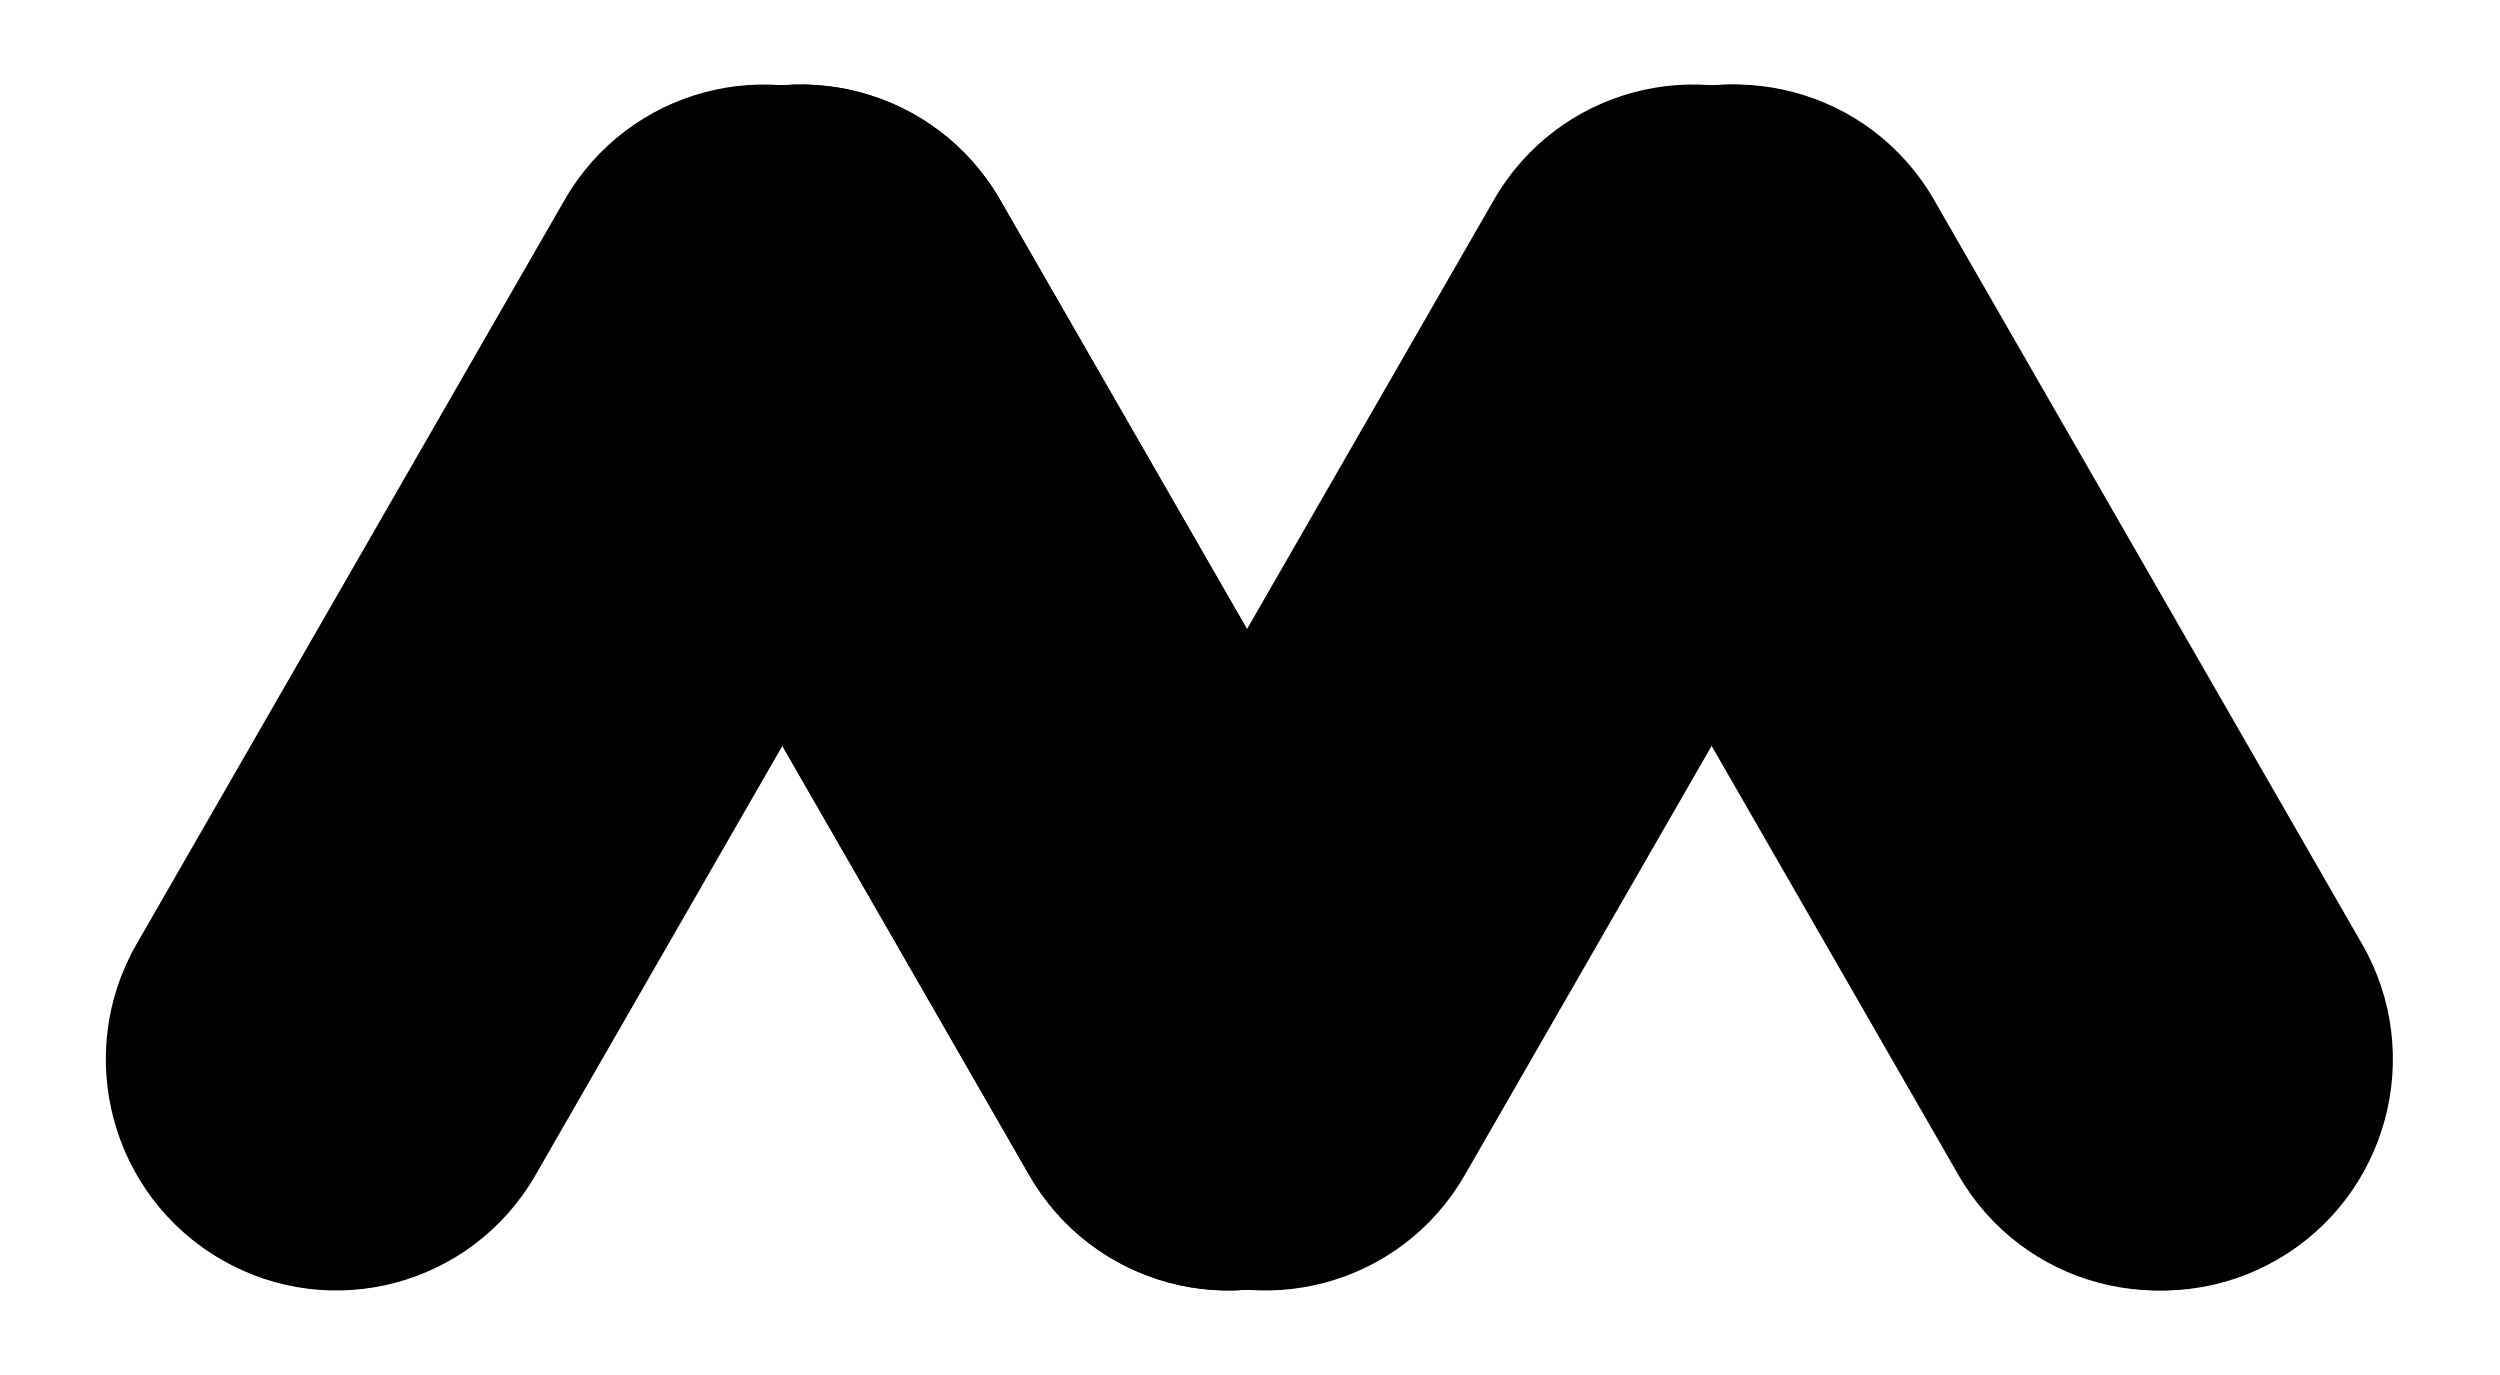
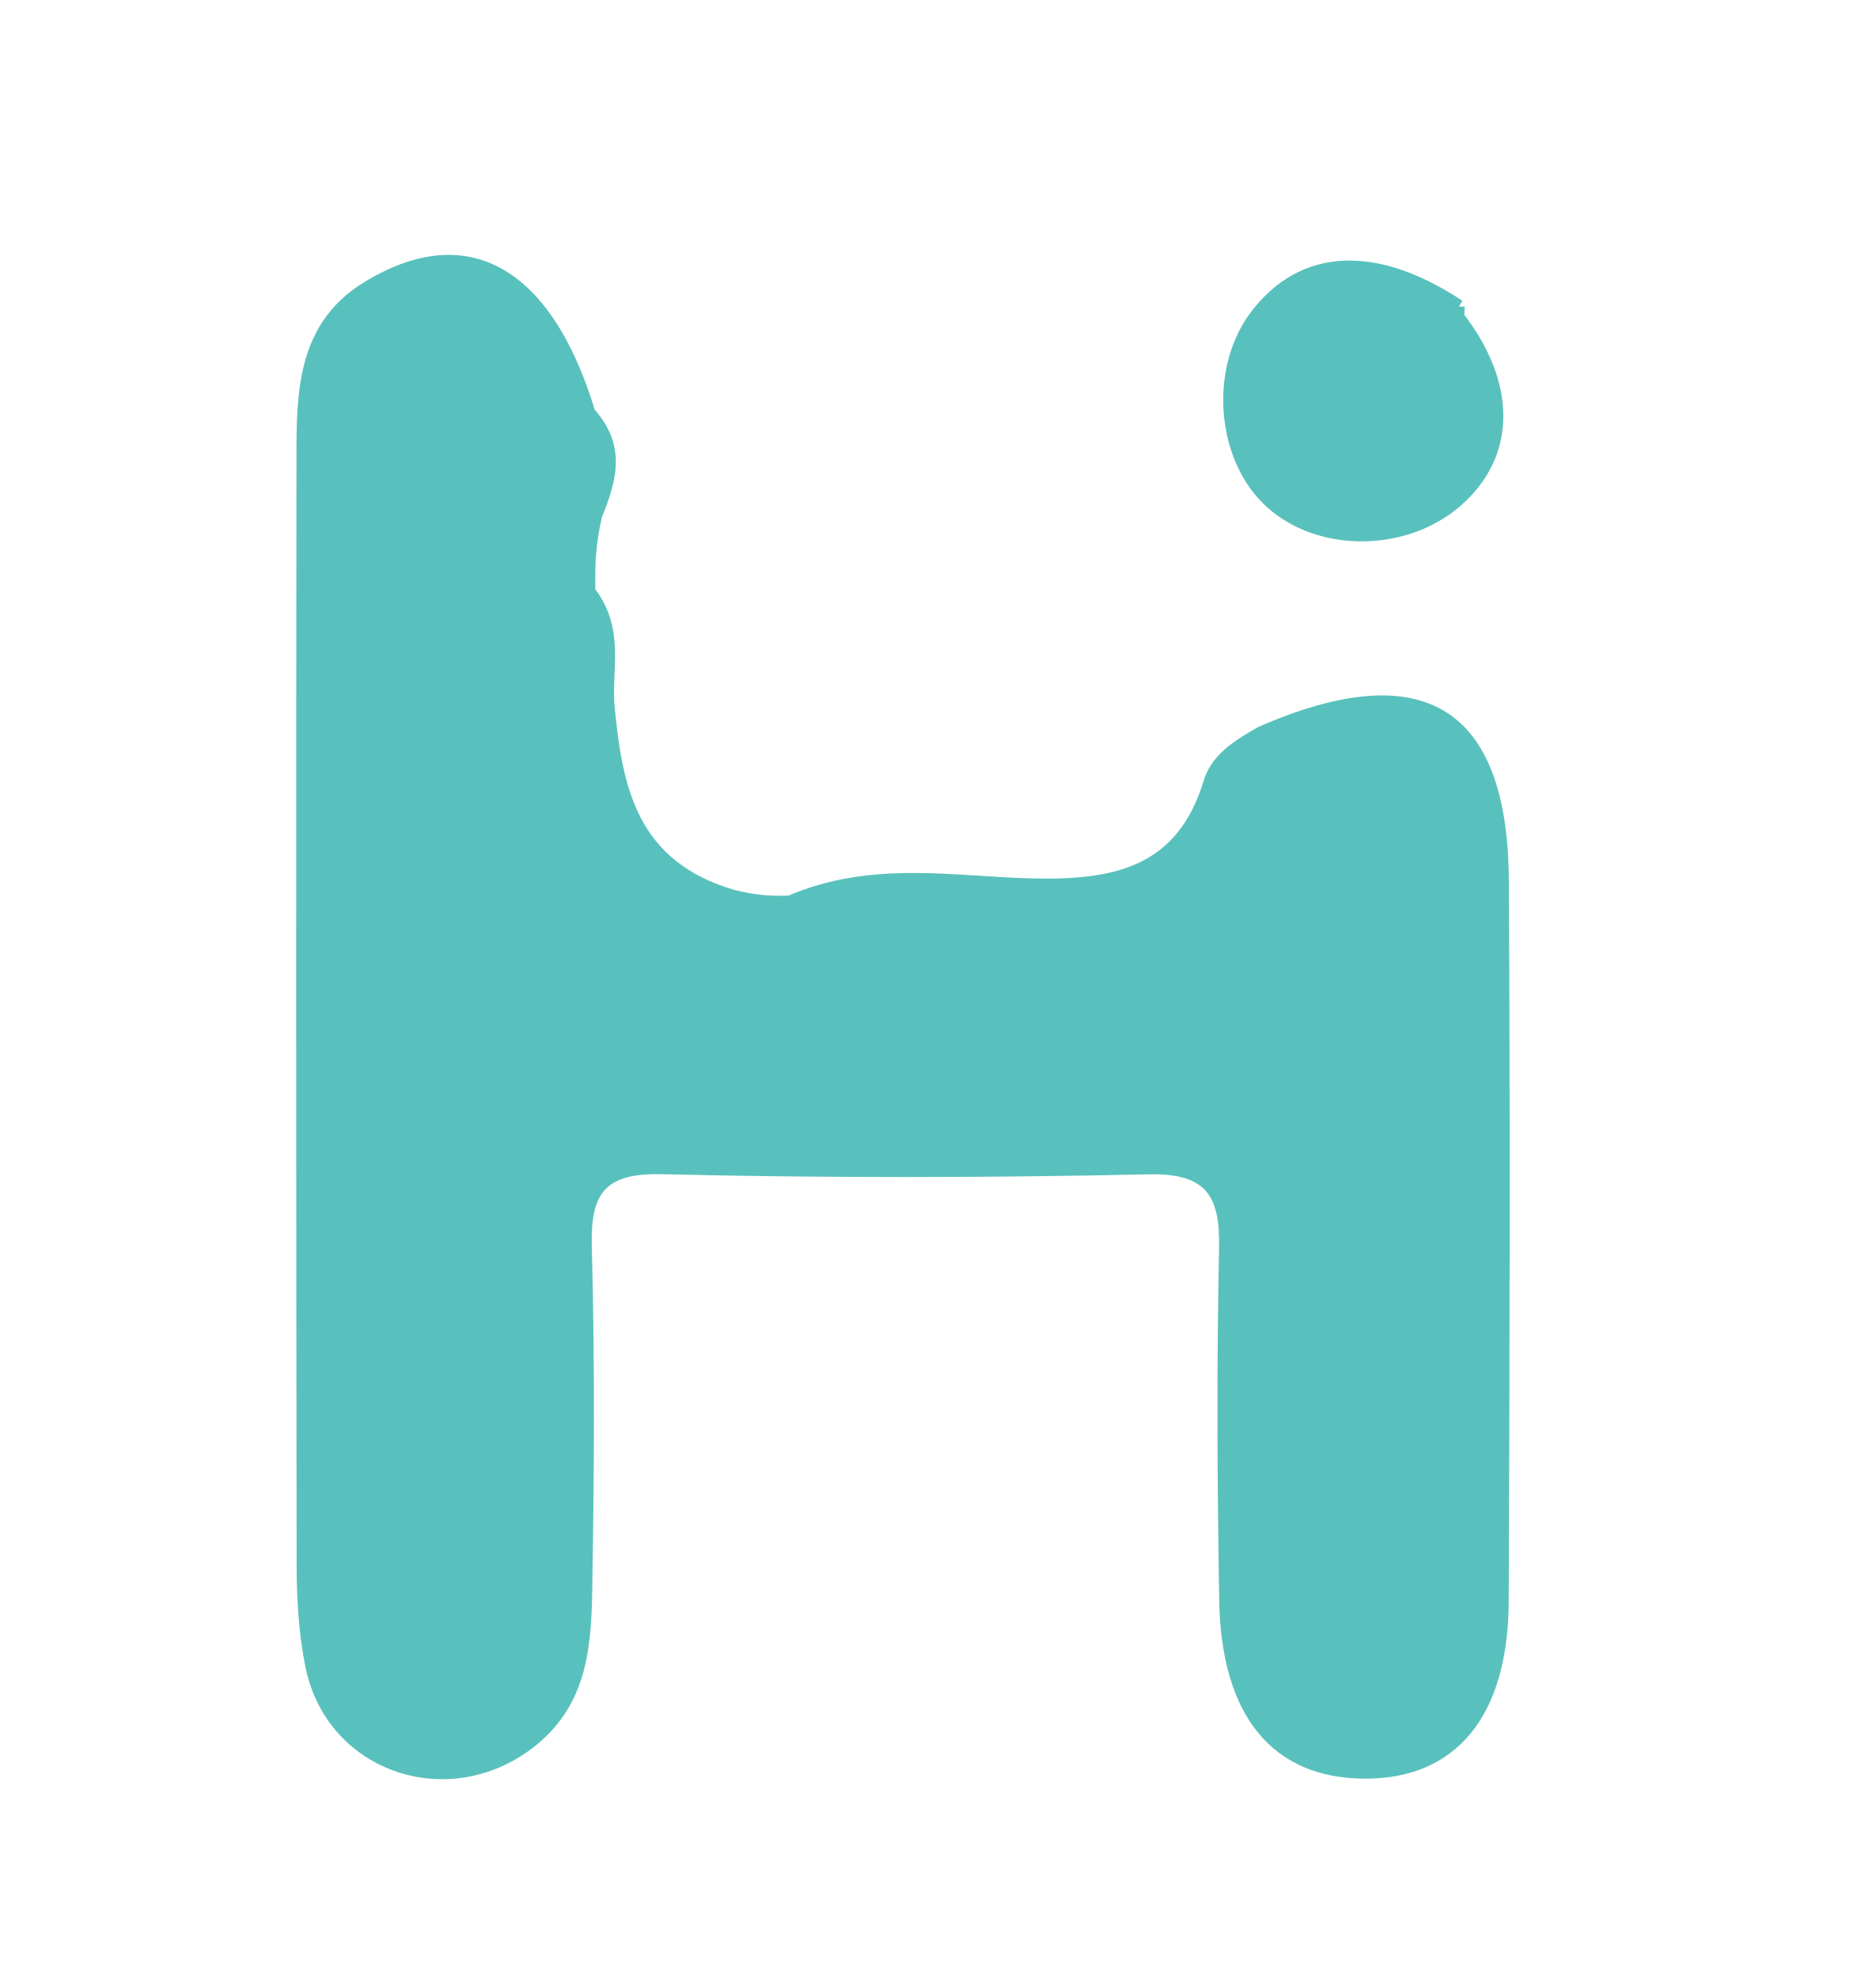
- <svg xmlns="http://www.w3.org/2000/svg" width="40" fill="none" height="22" viewBox="0 0 268 150">
-   <rect rx="25.144" width="50.289" height="143.953" fill="currentColor" transform="matrix(-0.865206 0.501417 0.498585 0.866841 195.571 0)" />
-   <rect rx="25.144" width="50.289" height="143.953" fillOpacity="0.4" fill="url(#paint0_linear_7821_79167)" transform="matrix(-0.865206 0.501417 0.498585 0.866841 196.084 0)" />
-   <rect rx="25.144" width="50.289" height="143.953" fill="currentColor" transform="matrix(0.865206 0.501417 -0.498585 0.866841 173.147 0)" />
-   <rect rx="25.144" width="50.289" height="143.953" fill="currentColor" transform="matrix(-0.865206 0.501417 0.498585 0.866841 94.1973 0)" />
-   <rect rx="25.144" width="50.289" height="143.953" fillOpacity="0.4" fill="url(#paint1_linear_7821_79167)" transform="matrix(-0.865206 0.501417 0.498585 0.866841 94.1973 0)" />
-   <rect rx="25.144" width="50.289" height="143.953" fill="currentColor" transform="matrix(0.865206 0.501417 -0.498585 0.866841 71.7728 0)" />
-   <defs>
-     <linearGradient y1="0" x1="25.144" x2="25.144" y2="143.953" id="paint0_linear_7821_79167" gradientUnits="userSpaceOnUse">
-       <stop />
-       <stop offset="1" stopOpacity="0" />
-     </linearGradient>
-     <linearGradient y1="0" x1="25.144" x2="25.144" y2="143.953" id="paint1_linear_7821_79167" gradientUnits="userSpaceOnUse">
-       <stop />
-       <stop offset="1" stopOpacity="0" />
-     </linearGradient>
-   </defs>
+ <svg xmlns="http://www.w3.org/2000/svg" width="40" viewBox="0 0 103 110" fill="none">
+   <path fill="transparent" opacity="1" stroke="none" d="                 M56,111                  C37.333,111 19.167,111 1,111                  C1,74.333 1,37.667 1,1                  C32.5,1 64,1.052 95.5,0.915                  C98.484,0.902 99.096,1.516 99.084,4.5                  C98.952,38.833 98.952,73.167 99.084,107.5                  C99.096,110.483 98.49,111.136 95.499,111.089                  C82.502,110.882 69.5,111 56,111                 z" />
+   <path fill="#59c1bd" opacity="1" stroke="none" d="                 M69.612,40.222                C78.763,36.219 83.407,39.142 83.466,48.684                C83.548,61.993 83.513,75.304 83.46,88.615                C83.435,94.971 80.54,98.439 75.492,98.417                C70.421,98.396 67.553,94.986 67.445,88.549                C67.335,82.062 67.303,75.57 67.437,69.084                C67.496,66.208 66.778,64.909 63.556,64.979                C54.575,65.174 45.585,65.184 36.605,64.972                C33.405,64.897 32.66,66.077 32.739,68.999                C32.909,75.316 32.871,81.643 32.762,87.964                C32.708,91.114 32.493,94.251 29.678,96.546                C24.957,100.396 18.048,98.124 16.882,92.173                C16.533,90.392 16.413,88.54 16.41,86.721                C16.378,66.09 16.376,45.458 16.4,24.827                C16.404,21.292 16.631,17.78 20.12,15.63                C25.752,12.161 30.45,14.647 32.897,22.661                C34.576,24.604 34.206,26.402 33.295,28.615                C32.969,30.072 32.905,31.142 32.934,32.606                C34.604,34.848 33.803,37.078 34.005,39.144                C34.434,43.535 35.21,47.687 40.675,49.255                C41.766,49.513 42.515,49.598 43.623,49.553                C48.293,47.569 52.833,48.52 57.235,48.608                C61.676,48.696 65.133,47.957 66.575,43.227                C66.994,41.852 68.076,41.087 69.612,40.222               z" />
+   <path fill="#59c1bd" opacity="1" stroke="none" d="                 M80.813,17.172                  C84,21.179 83.901,25.3 80.783,28                  C77.686,30.681 72.577,30.593 69.826,27.811                  C67.204,25.158 66.927,20.23 69.233,17.223                  C71.891,13.756 76.055,13.433 80.896,16.641                  C79.66,18.931 77.514,19.147 75.345,19.403                  C73.981,19.563 72.668,20.057 72.423,21.643                  C72.193,23.134 73.34,23.65 74.497,23.981                  C76.211,24.472 77.394,23.769 78.115,22.195                  C78.863,20.565 78.934,18.587 80.813,17.172                 z" />
+   <path fill="#59c1bd" opacity="1" stroke="none" d="               M81.027,16.961                C80.958,18.574 81.072,20.267 80.722,21.858                C80.275,23.893 80.036,26.402 77.33,26.774                C74.828,27.119 72.342,26.544 70.347,24.937                C69.12,23.949 68.8,22.341 69.401,20.843                C70.179,18.906 71.609,17.447 73.744,17.192                C75.866,16.938 78.03,17.034 80.625,16.963                C81.074,16.949 81.004,16.996 81.027,16.961               z" />
</svg>
